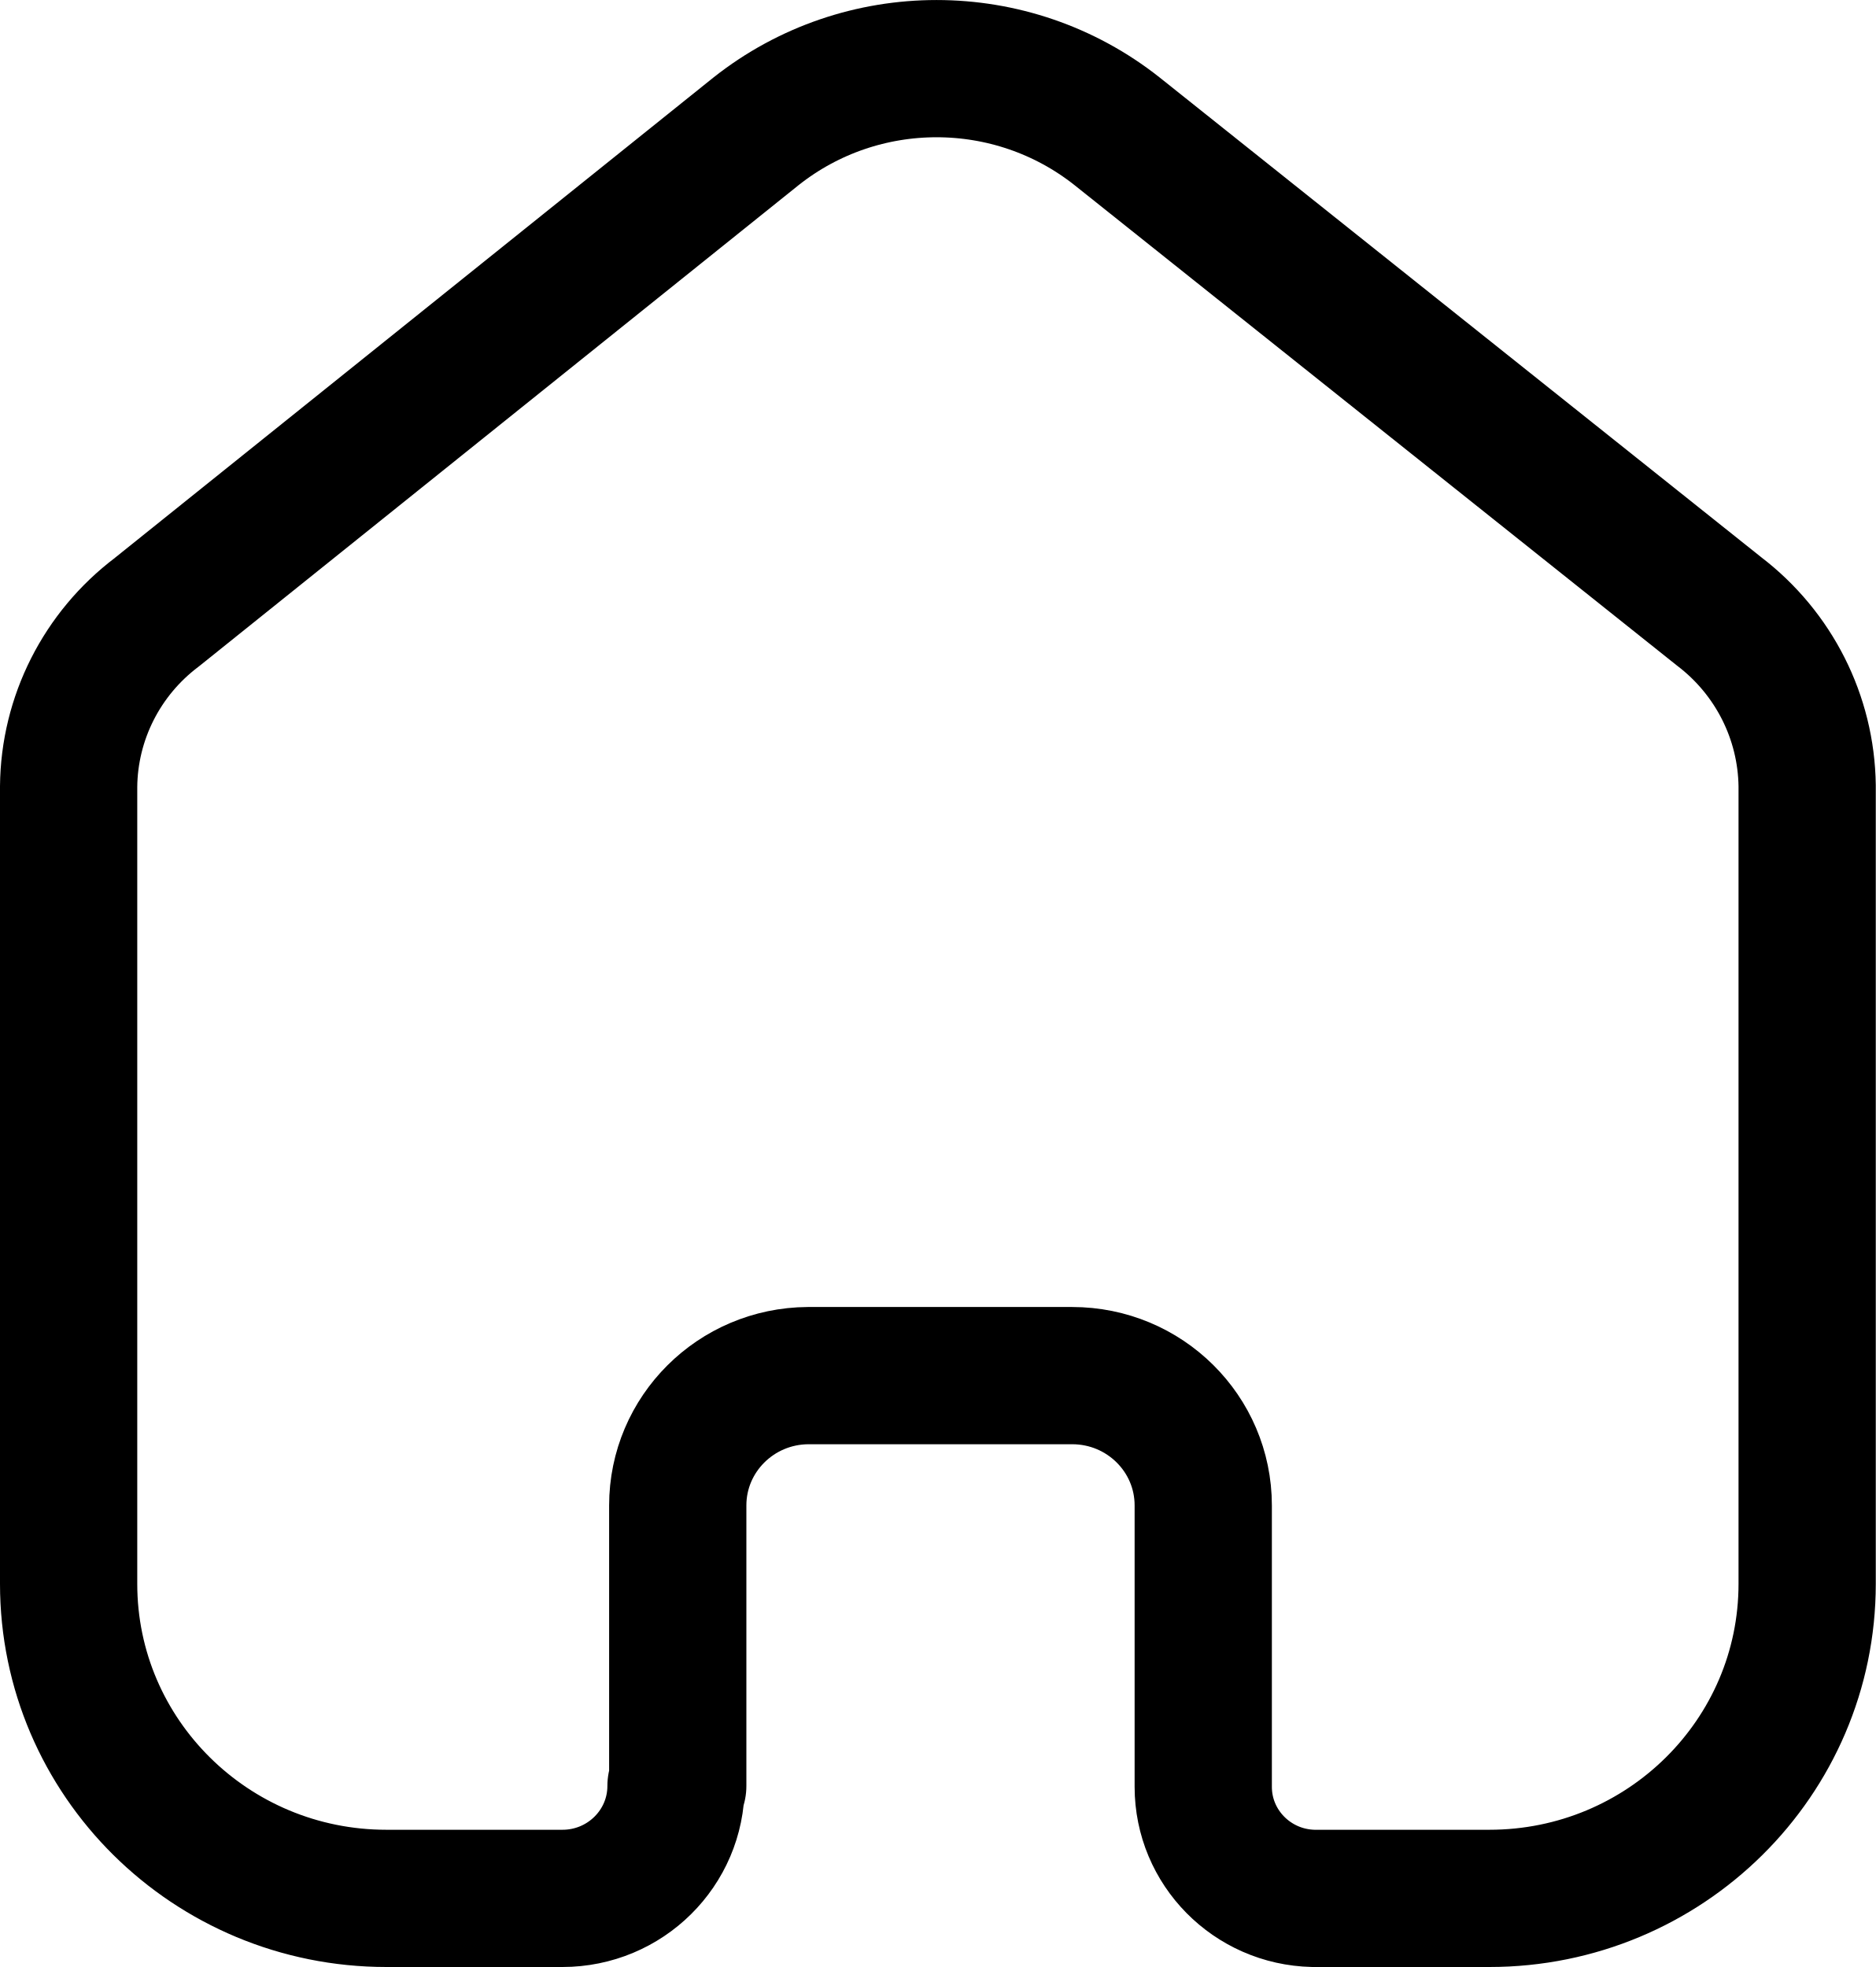
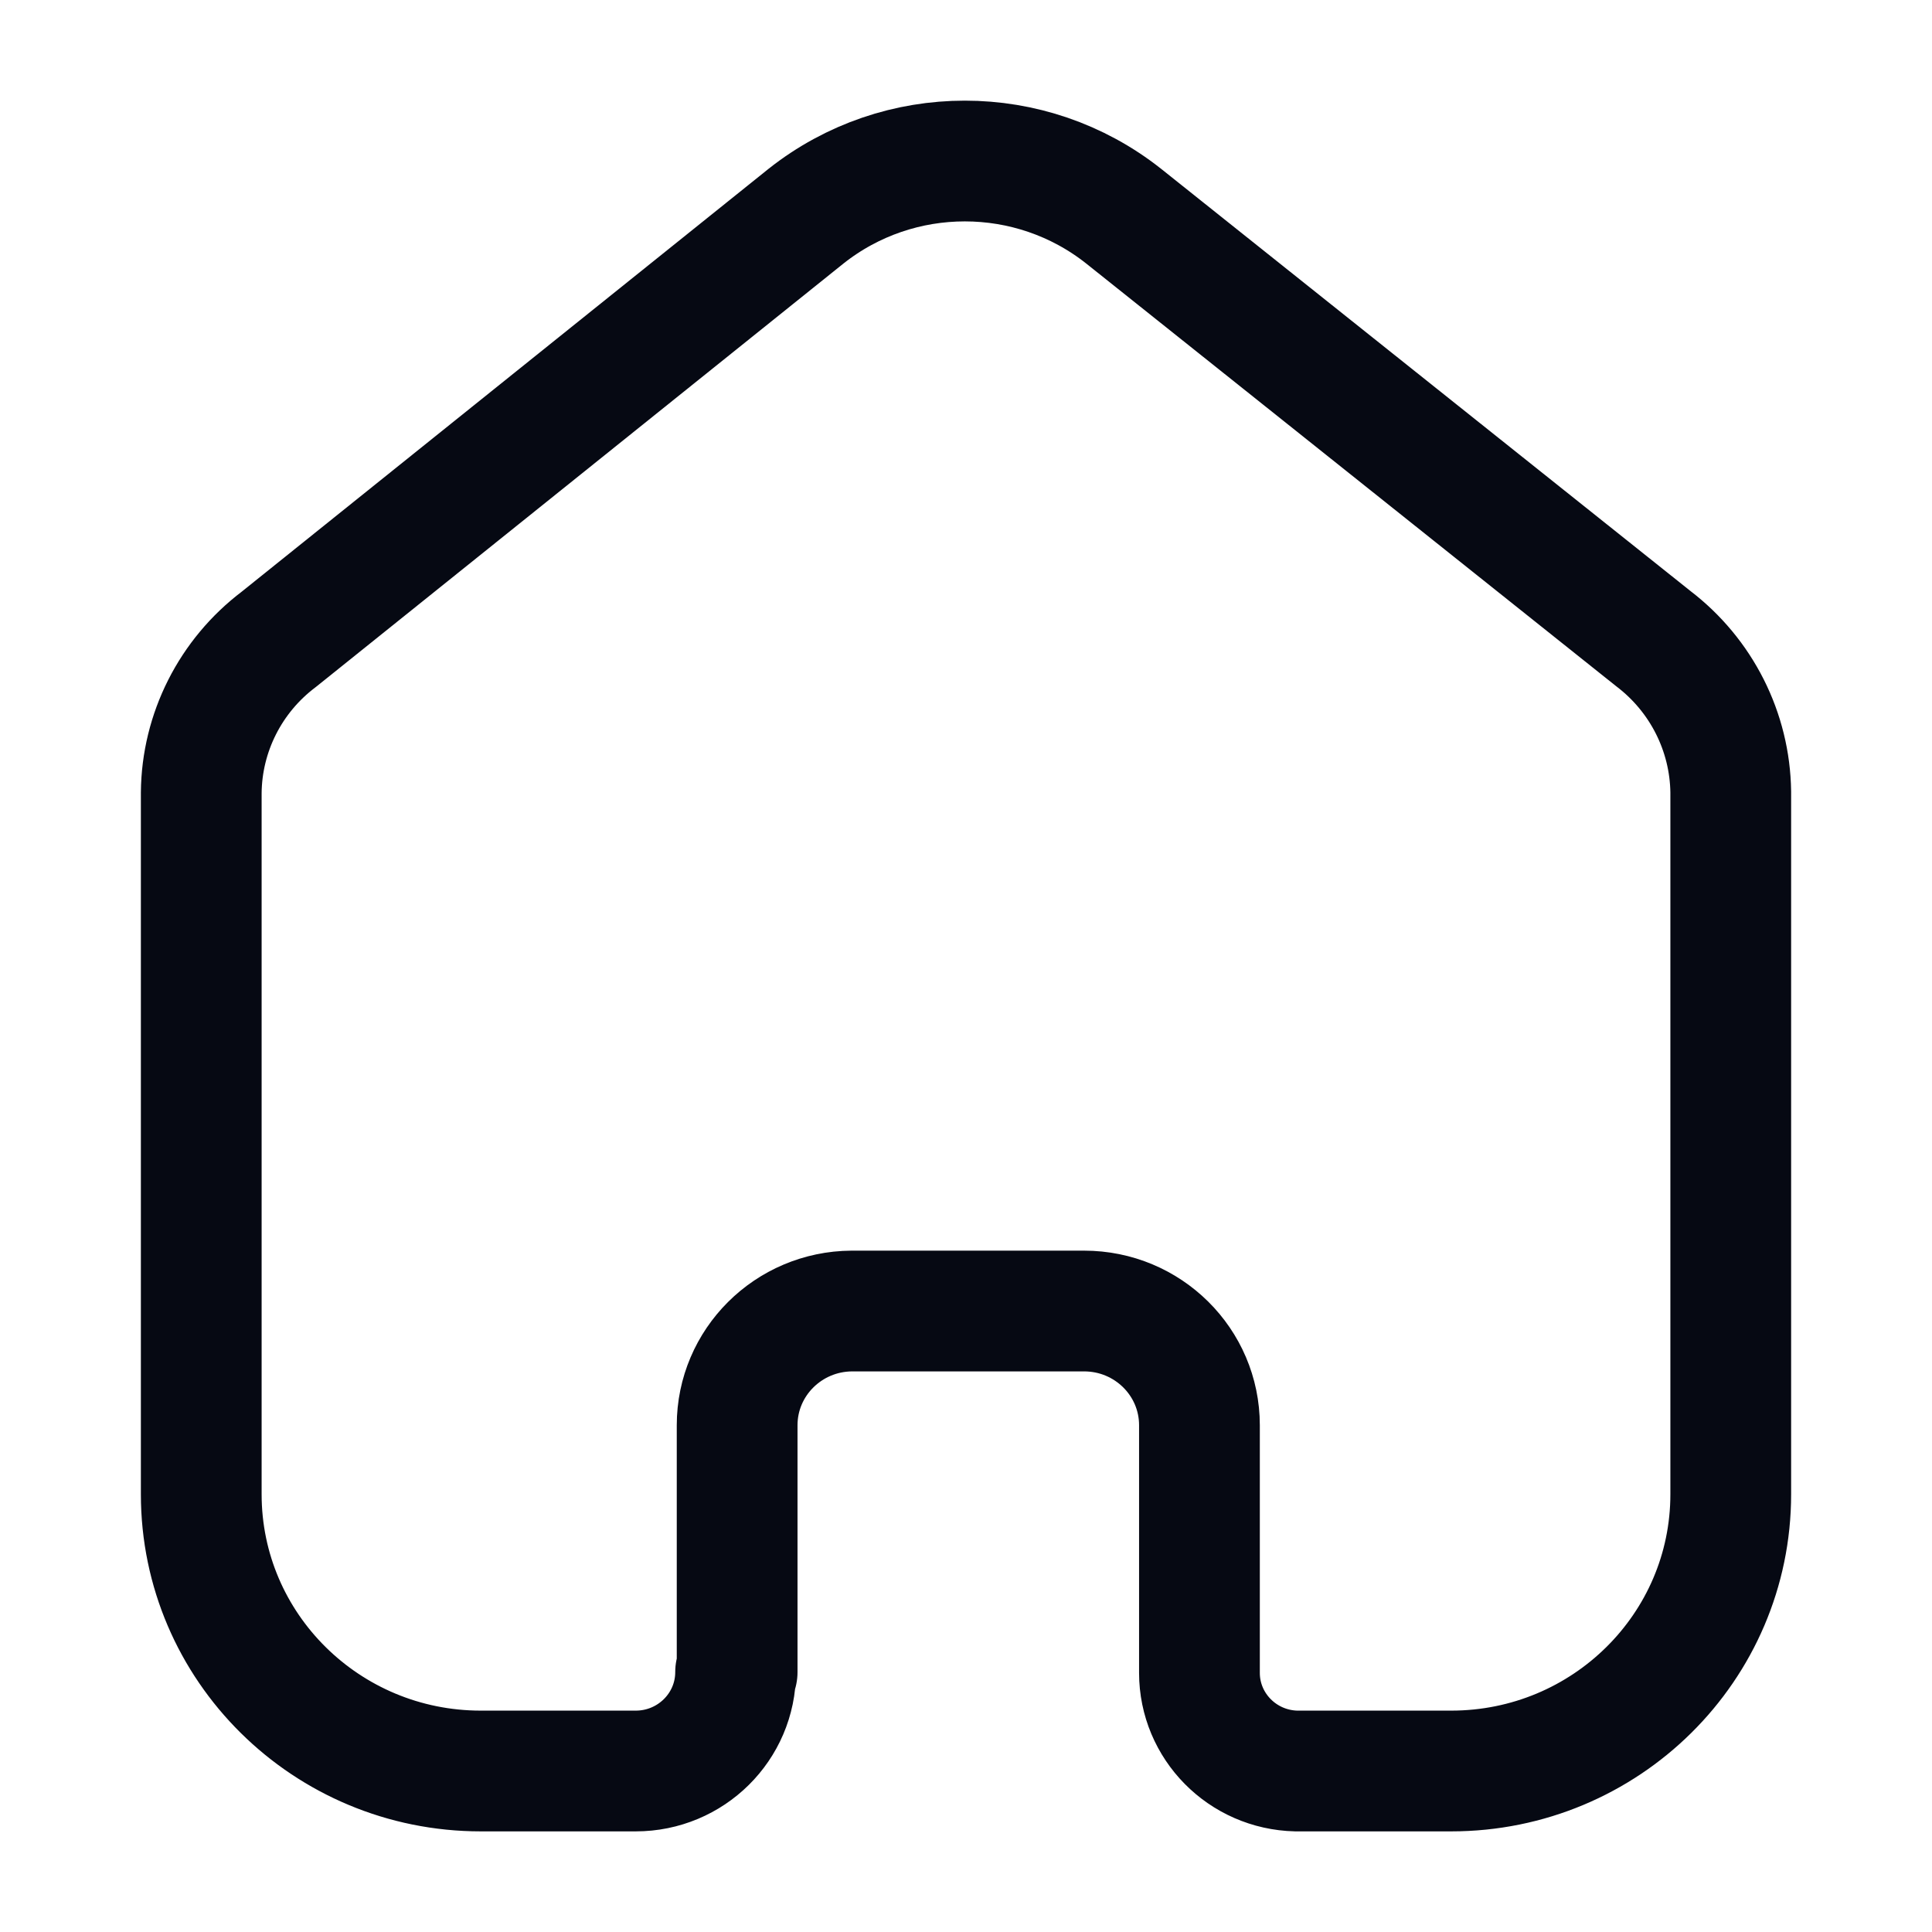
- <svg xmlns="http://www.w3.org/2000/svg" preserveAspectRatio="xMidYMid meet" viewBox="0 0 20.5 21.5" fill="none">
-   <g id="Home">
-     <path id="Home_2" d="M7.407 19.521V16.455C7.407 15.675 8.043 15.041 8.831 15.036H11.717C12.509 15.036 13.15 15.671 13.15 16.455V16.455V19.531C13.15 20.193 13.684 20.735 14.353 20.75H16.277C18.195 20.75 19.75 19.211 19.75 17.312V17.312V8.588C19.74 7.841 19.386 7.139 18.788 6.683L12.208 1.435C11.055 0.522 9.416 0.522 8.263 1.435L1.712 6.693C1.112 7.147 0.757 7.85 0.75 8.597V17.312C0.75 19.211 2.305 20.75 4.223 20.75H6.147C6.832 20.75 7.388 20.2 7.388 19.521V19.521" stroke="currentColor" stroke-width="1.5" stroke-linecap="round" stroke-linejoin="round" />
-   </g>
+ <svg xmlns="http://www.w3.org/2000/svg" width="24" height="24" viewBox="0 0 24 24" fill="none">
+   <path d="M9.157 20.771V17.705C9.157 16.925 9.793 16.291 10.581 16.286H13.467C14.259 16.286 14.9 16.921 14.9 17.705V17.705V20.781C14.9 21.443 15.434 21.985 16.103 22H18.027C19.945 22 21.5 20.461 21.5 18.562V18.562V9.838C21.49 9.091 21.136 8.389 20.538 7.933L13.958 2.685C12.805 1.772 11.166 1.772 10.013 2.685L3.462 7.943C2.862 8.397 2.507 9.1 2.5 9.847V18.562C2.5 20.461 4.055 22 5.973 22H7.897C8.582 22 9.138 21.45 9.138 20.771V20.771" stroke="#060913" stroke-width="1.5" stroke-linecap="round" stroke-linejoin="round" />
</svg>
